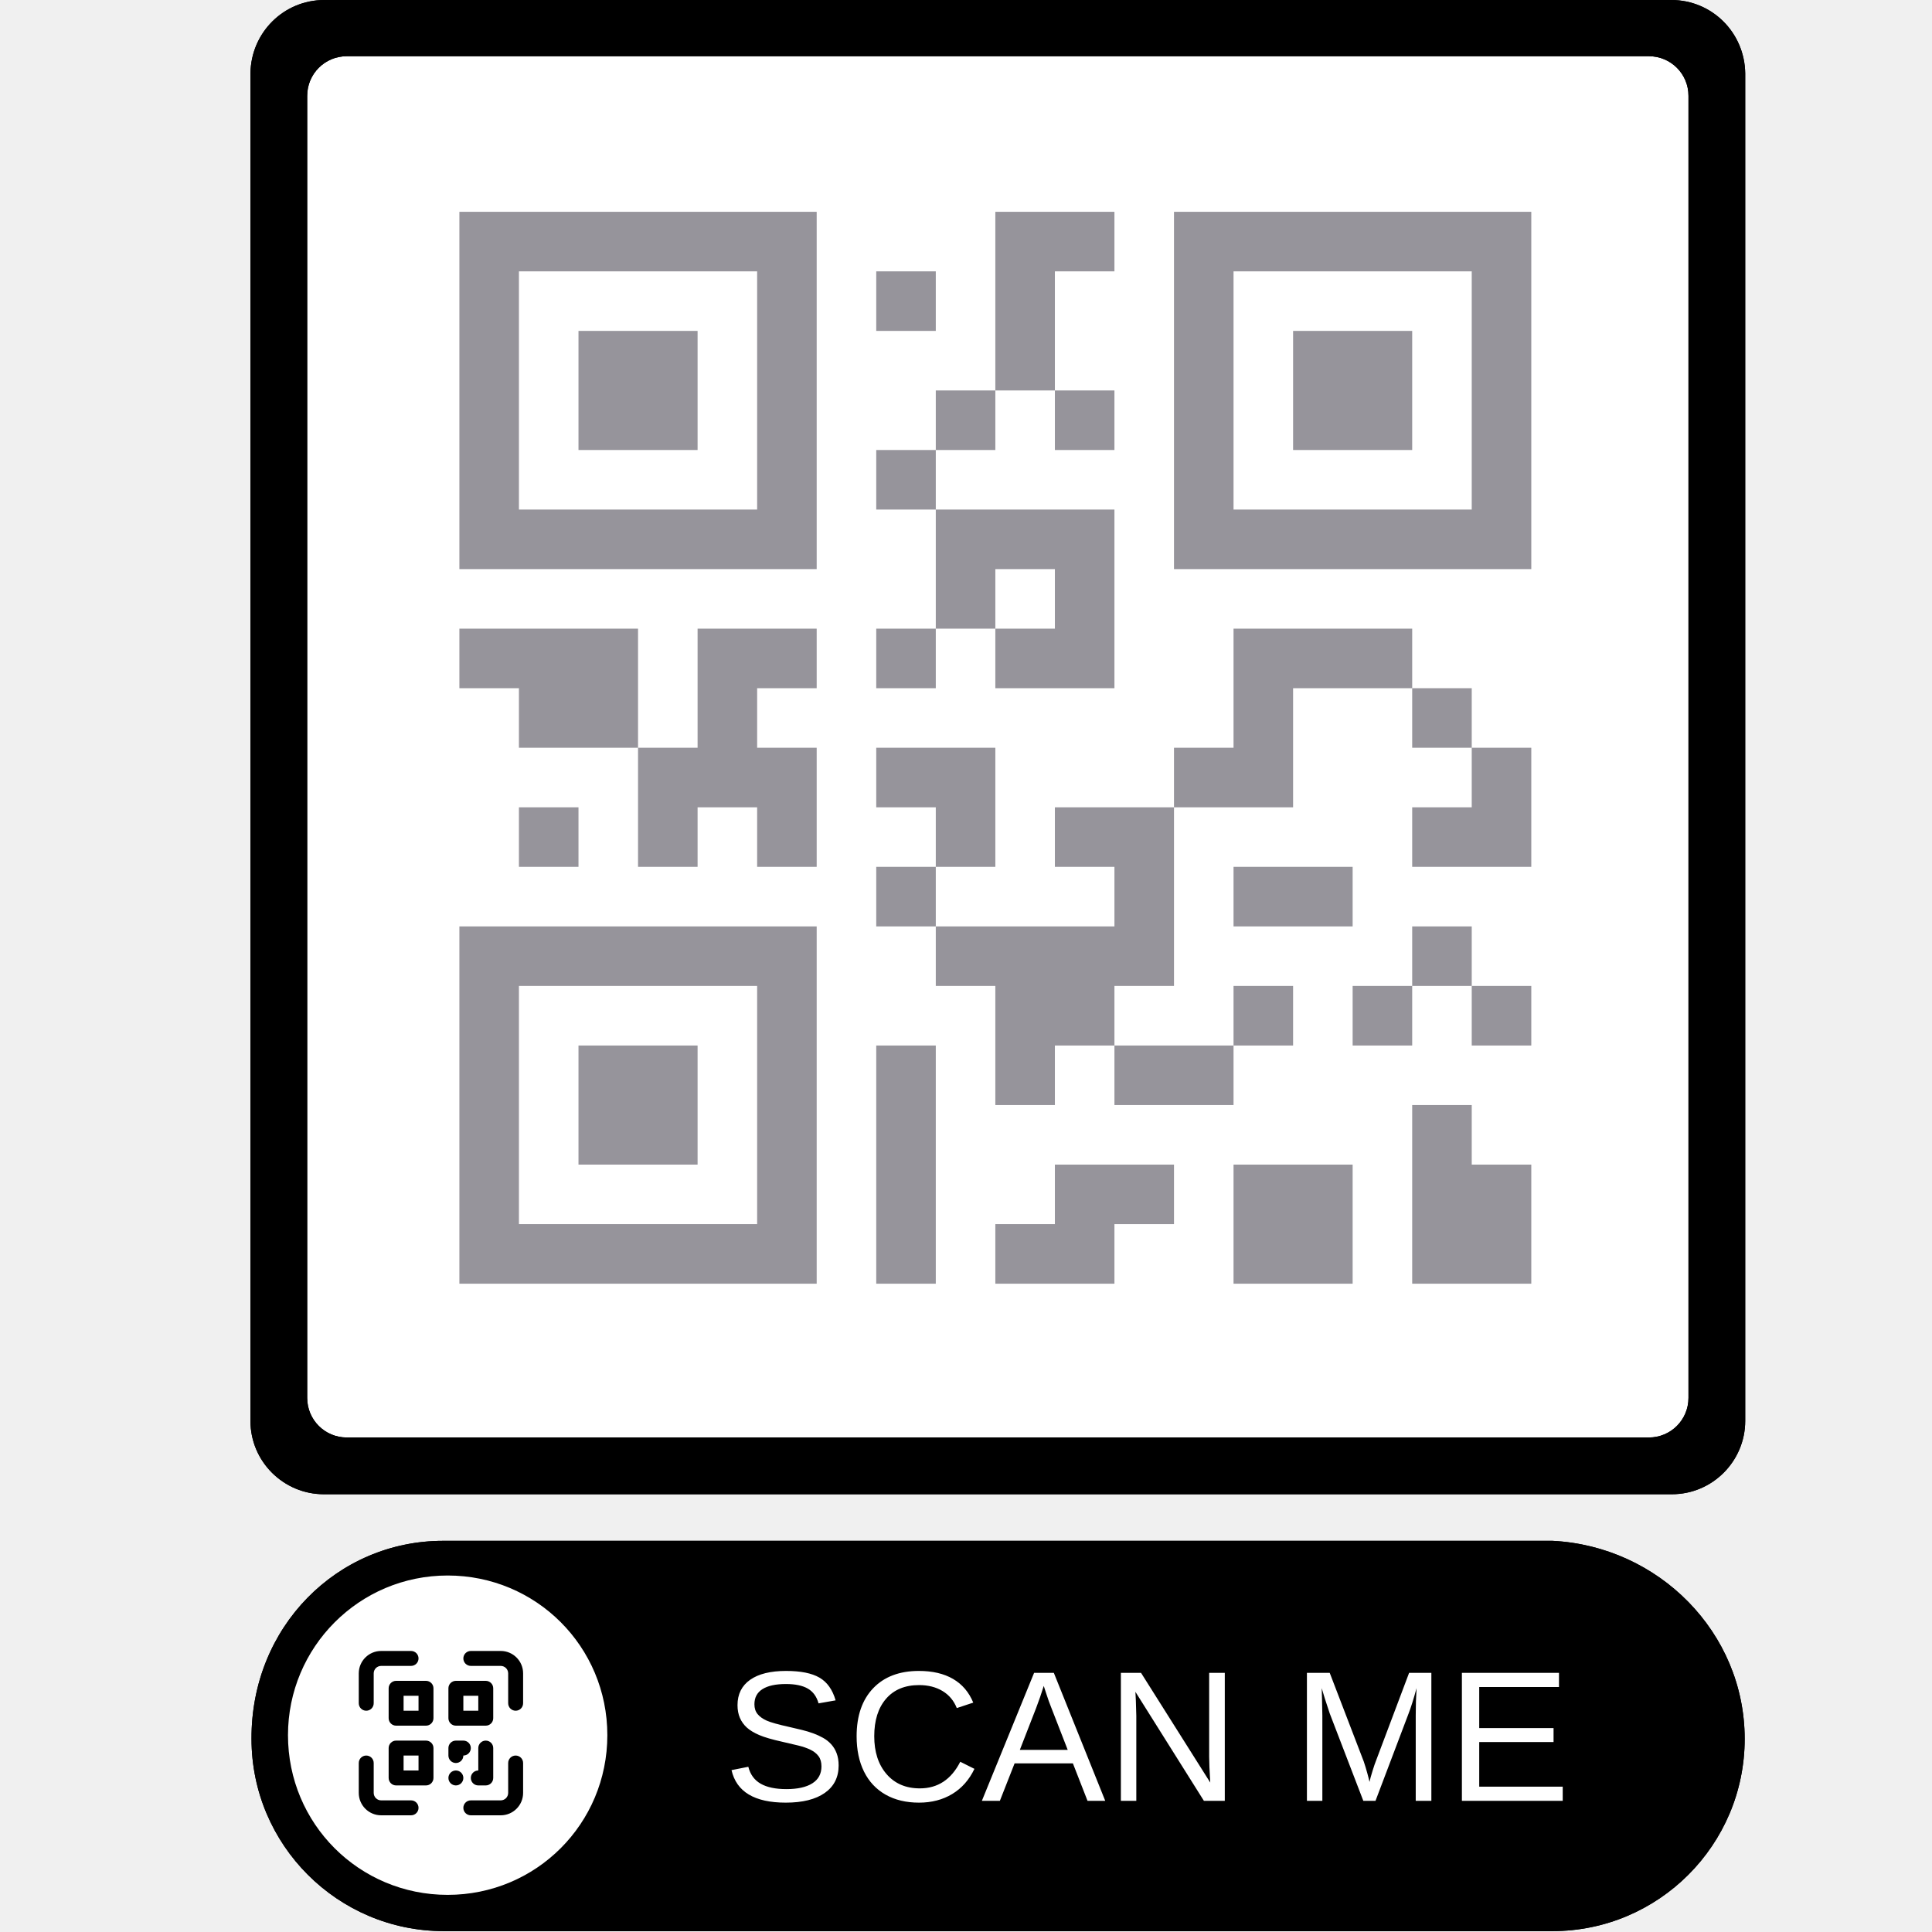
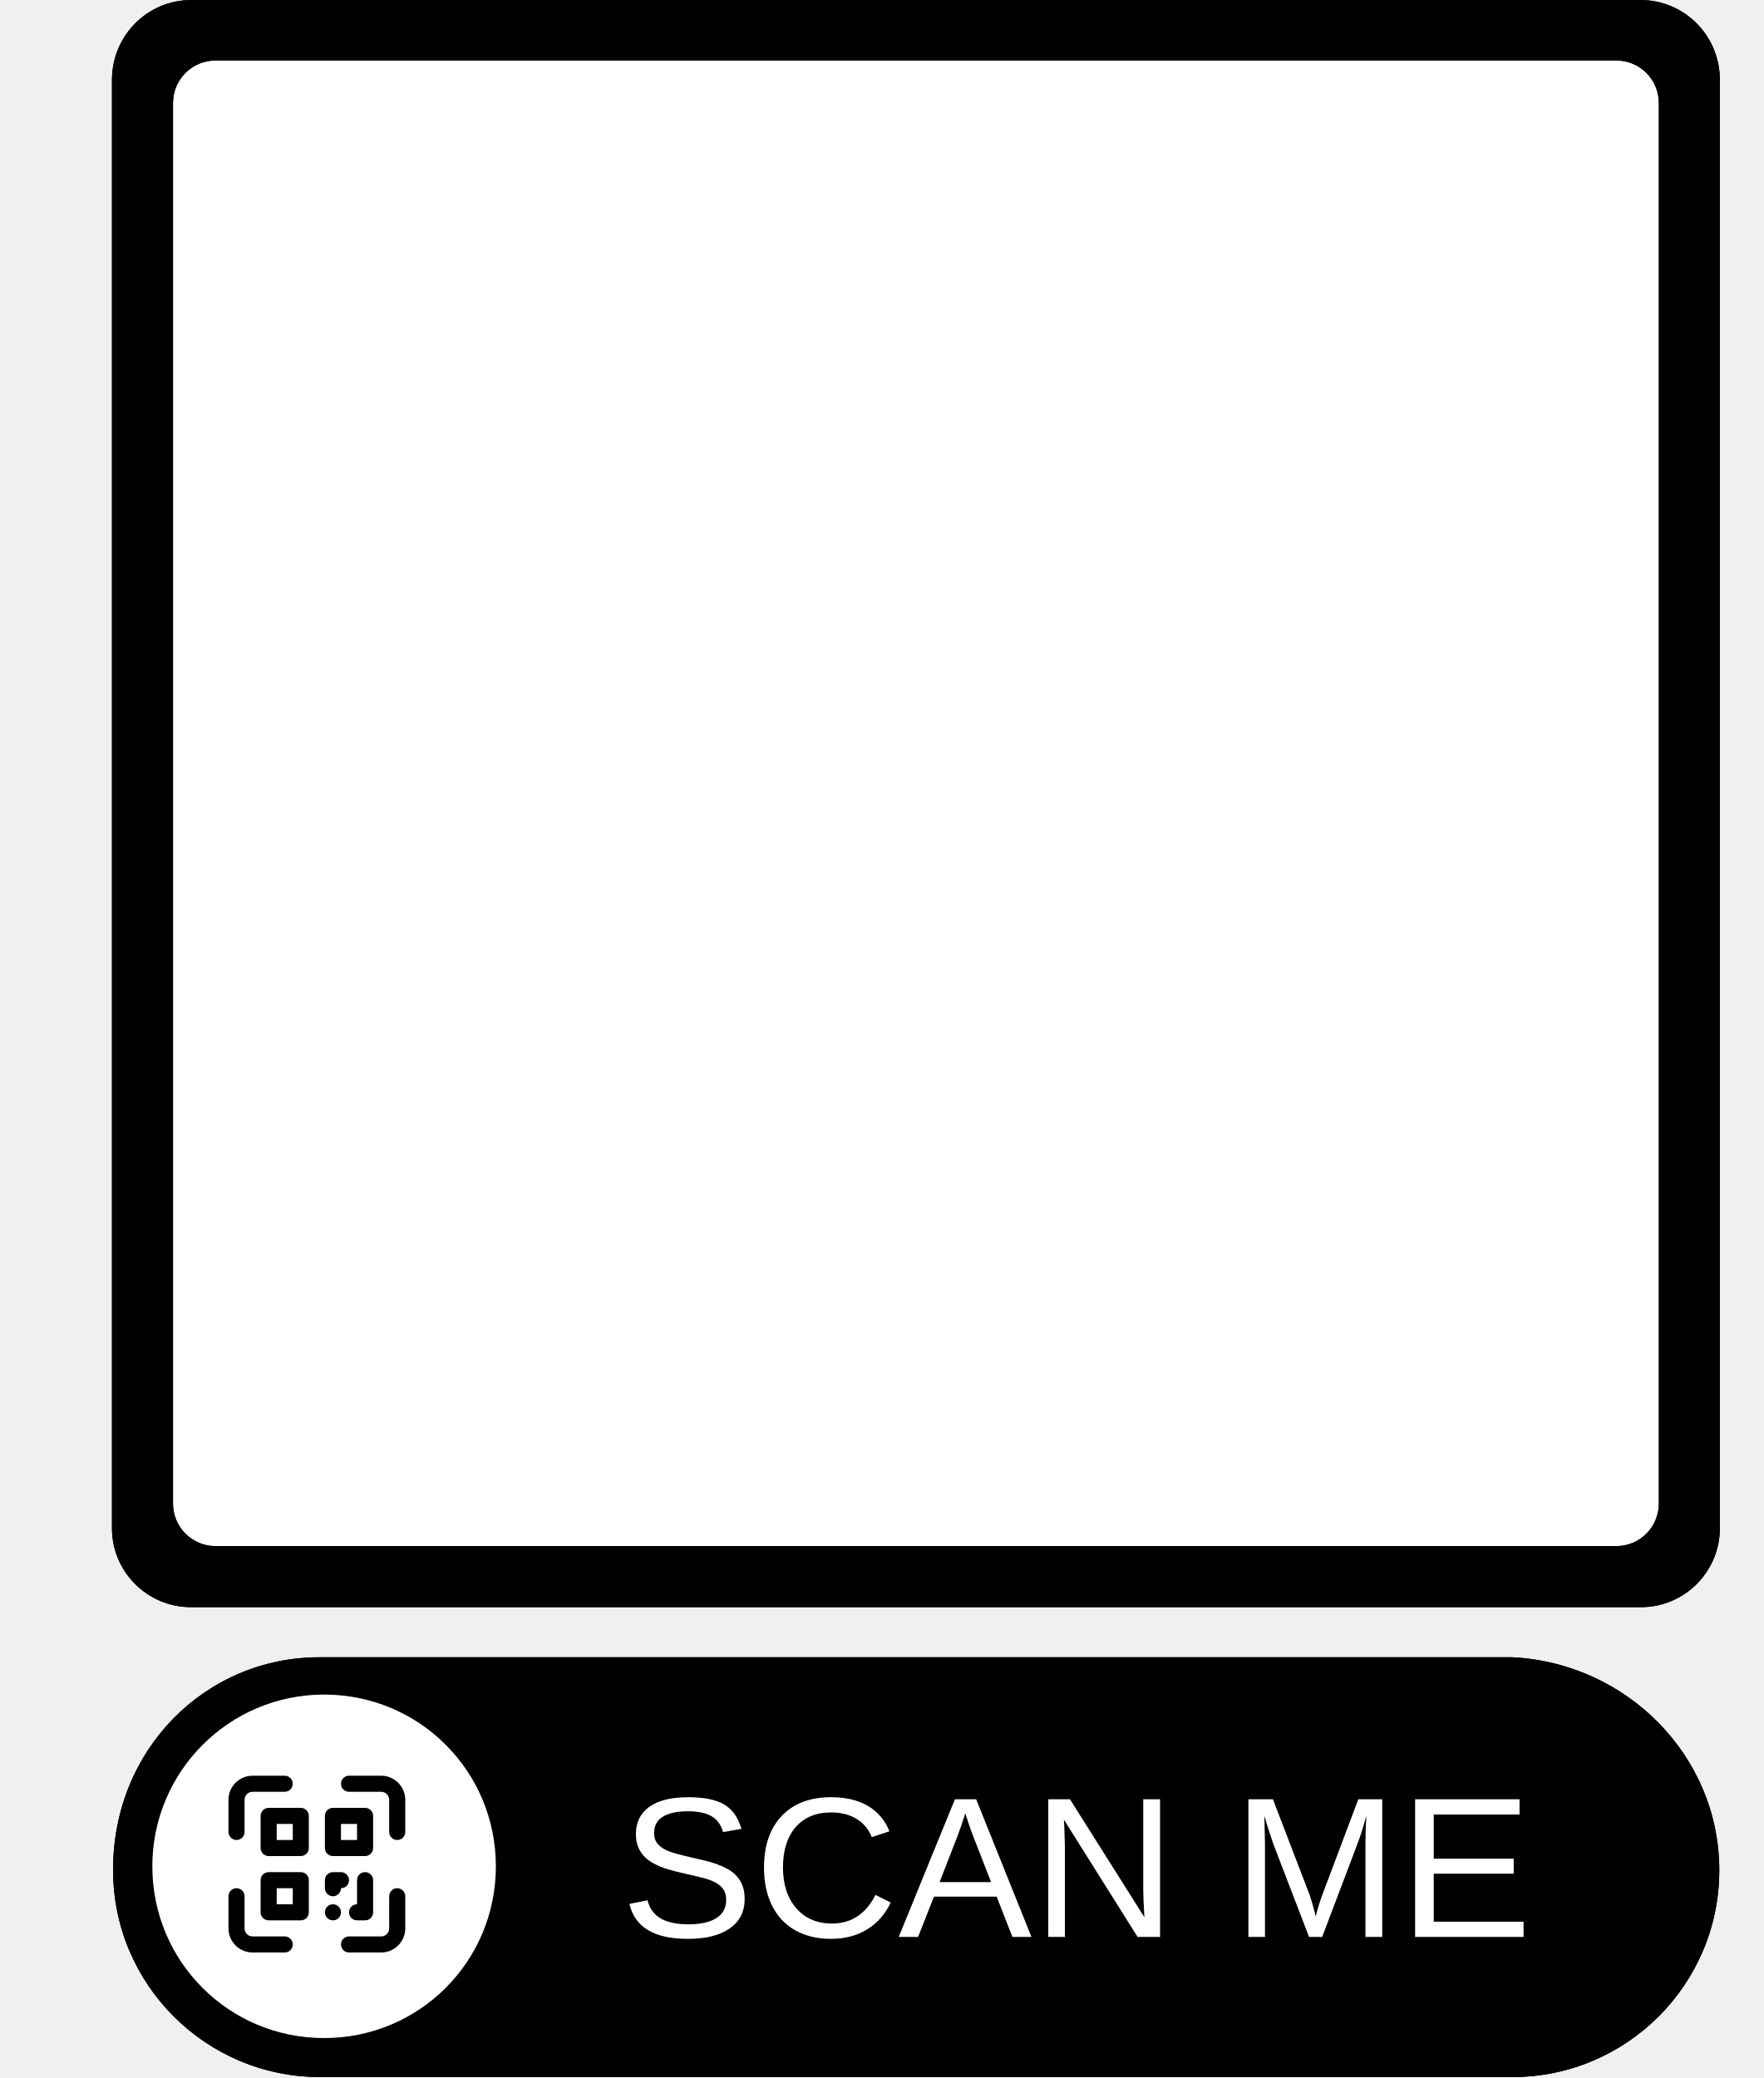
- <svg xmlns="http://www.w3.org/2000/svg" width="40px" height="40px" viewBox="0 0 1000 1350" version="1.1">
+ <svg xmlns="http://www.w3.org/2000/svg" width="280px" height="330px" viewBox="0 0 1000 1350" version="1.1">
  <g stroke="none" stroke-width="1" fill="none" fill-rule="evenodd">
    <g>
-       <rect id="Rectangle" fill="#FFFFFF" fill-rule="nonzero" x="38.5" y="38.5" width="966.57" height="966.57" />
+       <rect id="QR_ZONE" fill="#FFFFFF" fill-rule="nonzero" x="38.5" y="38.5" width="966.57" height="966.57" />
      <g id="Group" fill-rule="nonzero">
        <path d="M0,51.252 L0,992.861 C0,1021.293 23.194,1044.113 51.252,1044.113 L993.236,1044.113 C1021.667,1044.113 1044.487,1020.919 1044.487,992.861 L1044.487,51.252 C1044.113,22.82 1021.293,0 992.861,0 L51.626,0 C23.194,0 0.374,22.82 0,51.252 Z M39.655,66.964 C39.655,51.626 52,39.281 67.338,39.281 L977.149,39.281 C992.487,39.281 1004.833,51.626 1004.833,66.964 L1004.833,976.775 C1004.833,992.113 992.487,1004.458 977.149,1004.458 L67.338,1004.458 C52,1004.458 39.655,992.113 39.655,976.775 L39.655,66.964 Z" id="Shape" fill="#000000" />
        <path d="M134.676,1076.66 C60.604,1076.66 0.374,1136.89 0.746,1215.077 L0.746,1215.077 C0.746,1289.149 60.978,1349.379 135.05,1349.379 L909.811,1349.379 C983.883,1349.379 1044.113,1289.149 1044.113,1215.077 L1044.113,1215.077 C1044.113,1140.631 983.883,1080.401 909.811,1076.66 L134.676,1076.66" id="Path" fill="#000000" />
        <path d="M26.23,1212.476 C26.23,1274.332 75.951,1324.053 137.808,1324.053 C199.665,1324.053 249.386,1274.332 249.386,1212.476 C249.386,1150.619 199.665,1100.898 137.808,1100.898 C75.951,1100.898 26.23,1151.01 26.23,1212.476 Z" id="Path" fill="#FFFFFF" />
        <path d="M112.23,1258.02 L91.35,1258.02 C88.467,1258.02 86.13,1255.683 86.13,1252.8 L86.13,1231.92 C86.13,1229.037 83.793,1226.7 80.91,1226.7 C78.027,1226.7 75.69,1229.037 75.69,1231.92 L75.69,1252.8 C75.69,1261.449 82.701,1268.46 91.35,1268.46 L112.23,1268.46 C115.113,1268.46 117.45,1266.123 117.45,1263.24 C117.45,1260.357 115.113,1258.02 112.23,1258.02 Z M185.31,1226.7 C182.427,1226.7 180.09,1229.037 180.09,1231.92 L180.09,1252.8 C180.09,1255.683 177.753,1258.02 174.87,1258.02 L153.99,1258.02 C151.107,1258.02 148.77,1260.357 148.77,1263.24 C148.77,1266.123 151.107,1268.46 153.99,1268.46 L174.87,1268.46 C183.519,1268.46 190.53,1261.449 190.53,1252.8 L190.53,1231.92 C190.53,1229.037 188.193,1226.7 185.31,1226.7 Z M174.87,1153.62 L153.99,1153.62 C151.107,1153.62 148.77,1155.957 148.77,1158.84 C148.77,1161.723 151.107,1164.06 153.99,1164.06 L174.87,1164.06 C177.753,1164.06 180.09,1166.397 180.09,1169.28 L180.09,1190.16 C180.09,1193.043 182.427,1195.38 185.31,1195.38 C188.193,1195.38 190.53,1193.043 190.53,1190.16 L190.53,1169.28 C190.53,1160.631 183.519,1153.62 174.87,1153.62 L174.87,1153.62 Z M80.91,1195.38 C83.793,1195.38 86.13,1193.043 86.13,1190.16 L86.13,1169.28 C86.13,1166.397 88.467,1164.06 91.35,1164.06 L112.23,1164.06 C115.113,1164.06 117.45,1161.723 117.45,1158.84 C117.45,1155.957 115.113,1153.62 112.23,1153.62 L91.35,1153.62 C82.701,1153.62 75.69,1160.631 75.69,1169.28 L75.69,1190.16 C75.69,1193.043 78.027,1195.38 80.91,1195.38 Z M122.67,1174.5 L101.79,1174.5 C98.907,1174.5 96.57,1176.837 96.57,1179.72 L96.57,1200.6 C96.57,1203.483 98.907,1205.82 101.79,1205.82 L122.67,1205.82 C125.553,1205.82 127.89,1203.483 127.89,1200.6 L127.89,1179.72 C127.89,1176.837 125.553,1174.5 122.67,1174.5 Z M117.45,1195.38 L107.01,1195.38 L107.01,1184.94 L117.45,1184.94 L117.45,1195.38 Z M143.55,1205.82 L164.43,1205.82 C167.313,1205.82 169.65,1203.483 169.65,1200.6 L169.65,1179.72 C169.65,1176.837 167.313,1174.5 164.43,1174.5 L143.55,1174.5 C140.667,1174.5 138.33,1176.837 138.33,1179.72 L138.33,1200.6 C138.33,1203.483 140.667,1205.82 143.55,1205.82 Z M148.77,1184.94 L159.21,1184.94 L159.21,1195.38 L148.77,1195.38 L148.77,1184.94 Z M122.67,1216.26 L101.79,1216.26 C98.907,1216.26 96.57,1218.597 96.57,1221.48 L96.57,1242.36 C96.57,1245.243 98.907,1247.58 101.79,1247.58 L122.67,1247.58 C125.553,1247.58 127.89,1245.243 127.89,1242.36 L127.89,1221.48 C127.89,1218.597 125.553,1216.26 122.67,1216.26 Z M117.45,1237.14 L107.01,1237.14 L107.01,1226.7 L117.45,1226.7 L117.45,1237.14 Z M143.55,1231.92 C146.433,1231.92 148.77,1229.583 148.77,1226.7 C151.653,1226.7 153.99,1224.363 153.99,1221.48 C153.99,1218.597 151.653,1216.26 148.77,1216.26 L143.55,1216.26 C140.667,1216.26 138.33,1218.597 138.33,1221.48 L138.33,1226.7 C138.33,1229.583 140.667,1231.92 143.55,1231.92 Z M164.43,1216.26 C161.547,1216.26 159.21,1218.597 159.21,1221.48 L159.21,1237.14 C156.327,1237.14 153.99,1239.477 153.99,1242.36 C153.99,1245.243 156.327,1247.58 159.21,1247.58 L164.43,1247.58 C167.313,1247.58 169.65,1245.243 169.65,1242.36 L169.65,1221.48 C169.65,1218.597 167.313,1216.26 164.43,1216.26 Z M143.55,1237.14 C140.667,1237.14 138.33,1239.477 138.33,1242.36 C138.33,1245.243 140.667,1247.58 143.55,1247.58 C146.433,1247.58 148.77,1245.243 148.77,1242.36 C148.77,1239.477 146.433,1237.14 143.55,1237.14 Z" id="Shape" fill="#000000" />
-       </g>
-       <g id="Group" fill-rule="nonzero">
        <path d="M0,51.252 L0,992.861 C0,1021.293 23.194,1044.113 51.252,1044.113 L993.236,1044.113 C1021.667,1044.113 1044.487,1020.919 1044.487,992.861 L1044.487,51.252 C1044.113,22.82 1021.293,0 992.861,0 L51.626,0 C23.194,0 0.374,22.82 0,51.252 Z M39.655,66.964 C39.655,51.626 52,39.281 67.338,39.281 L977.149,39.281 C992.487,39.281 1004.833,51.626 1004.833,66.964 L1004.833,976.775 C1004.833,992.113 992.487,1004.458 977.149,1004.458 L67.338,1004.458 C52,1004.458 39.655,992.113 39.655,976.775 L39.655,66.964 Z" id="Shape" fill="#000000" />
        <path d="M134.676,1076.66 C60.604,1076.66 0.374,1136.89 0.746,1215.077 L0.746,1215.077 C0.746,1289.149 60.978,1349.379 135.05,1349.379 L909.811,1349.379 C983.883,1349.379 1044.113,1289.149 1044.113,1215.077 L1044.113,1215.077 C1044.113,1140.631 983.883,1080.401 909.811,1076.66 L134.676,1076.66" id="Path" fill="#000000" />
        <path d="M26.23,1212.476 C26.23,1274.332 75.951,1324.053 137.808,1324.053 C199.665,1324.053 249.386,1274.332 249.386,1212.476 C249.386,1150.619 199.665,1100.898 137.808,1100.898 C75.951,1100.898 26.23,1151.01 26.23,1212.476 Z" id="Path" fill="#FFFFFF" />
        <path d="M112.23,1258.02 L91.35,1258.02 C88.467,1258.02 86.13,1255.683 86.13,1252.8 L86.13,1231.92 C86.13,1229.037 83.793,1226.7 80.91,1226.7 C78.027,1226.7 75.69,1229.037 75.69,1231.92 L75.69,1252.8 C75.69,1261.449 82.701,1268.46 91.35,1268.46 L112.23,1268.46 C115.113,1268.46 117.45,1266.123 117.45,1263.24 C117.45,1260.357 115.113,1258.02 112.23,1258.02 Z M185.31,1226.7 C182.427,1226.7 180.09,1229.037 180.09,1231.92 L180.09,1252.8 C180.09,1255.683 177.753,1258.02 174.87,1258.02 L153.99,1258.02 C151.107,1258.02 148.77,1260.357 148.77,1263.24 C148.77,1266.123 151.107,1268.46 153.99,1268.46 L174.87,1268.46 C183.519,1268.46 190.53,1261.449 190.53,1252.8 L190.53,1231.92 C190.53,1229.037 188.193,1226.7 185.31,1226.7 Z M174.87,1153.62 L153.99,1153.62 C151.107,1153.62 148.77,1155.957 148.77,1158.84 C148.77,1161.723 151.107,1164.06 153.99,1164.06 L174.87,1164.06 C177.753,1164.06 180.09,1166.397 180.09,1169.28 L180.09,1190.16 C180.09,1193.043 182.427,1195.38 185.31,1195.38 C188.193,1195.38 190.53,1193.043 190.53,1190.16 L190.53,1169.28 C190.53,1160.631 183.519,1153.62 174.87,1153.62 L174.87,1153.62 Z M80.91,1195.38 C83.793,1195.38 86.13,1193.043 86.13,1190.16 L86.13,1169.28 C86.13,1166.397 88.467,1164.06 91.35,1164.06 L112.23,1164.06 C115.113,1164.06 117.45,1161.723 117.45,1158.84 C117.45,1155.957 115.113,1153.62 112.23,1153.62 L91.35,1153.62 C82.701,1153.62 75.69,1160.631 75.69,1169.28 L75.69,1190.16 C75.69,1193.043 78.027,1195.38 80.91,1195.38 Z M122.67,1174.5 L101.79,1174.5 C98.907,1174.5 96.57,1176.837 96.57,1179.72 L96.57,1200.6 C96.57,1203.483 98.907,1205.82 101.79,1205.82 L122.67,1205.82 C125.553,1205.82 127.89,1203.483 127.89,1200.6 L127.89,1179.72 C127.89,1176.837 125.553,1174.5 122.67,1174.5 Z M117.45,1195.38 L107.01,1195.38 L107.01,1184.94 L117.45,1184.94 L117.45,1195.38 Z M143.55,1205.82 L164.43,1205.82 C167.313,1205.82 169.65,1203.483 169.65,1200.6 L169.65,1179.72 C169.65,1176.837 167.313,1174.5 164.43,1174.5 L143.55,1174.5 C140.667,1174.5 138.33,1176.837 138.33,1179.72 L138.33,1200.6 C138.33,1203.483 140.667,1205.82 143.55,1205.82 Z M148.77,1184.94 L159.21,1184.94 L159.21,1195.38 L148.77,1195.38 L148.77,1184.94 Z M122.67,1216.26 L101.79,1216.26 C98.907,1216.26 96.57,1218.597 96.57,1221.48 L96.57,1242.36 C96.57,1245.243 98.907,1247.58 101.79,1247.58 L122.67,1247.58 C125.553,1247.58 127.89,1245.243 127.89,1242.36 L127.89,1221.48 C127.89,1218.597 125.553,1216.26 122.67,1216.26 Z M117.45,1237.14 L107.01,1237.14 L107.01,1226.7 L117.45,1226.7 L117.45,1237.14 Z M143.55,1231.92 C146.433,1231.92 148.77,1229.583 148.77,1226.7 C151.653,1226.7 153.99,1224.363 153.99,1221.48 C153.99,1218.597 151.653,1216.26 148.77,1216.26 L143.55,1216.26 C140.667,1216.26 138.33,1218.597 138.33,1221.48 L138.33,1226.7 C138.33,1229.583 140.667,1231.92 143.55,1231.92 Z M164.43,1216.26 C161.547,1216.26 159.21,1218.597 159.21,1221.48 L159.21,1237.14 C156.327,1237.14 153.99,1239.477 153.99,1242.36 C153.99,1245.243 156.327,1247.58 159.21,1247.58 L164.43,1247.58 C167.313,1247.58 169.65,1245.243 169.65,1242.36 L169.65,1221.48 C169.65,1218.597 167.313,1216.26 164.43,1216.26 Z M143.55,1237.14 C140.667,1237.14 138.33,1239.477 138.33,1242.36 C138.33,1245.243 140.667,1247.58 143.55,1247.58 C146.433,1247.58 148.77,1245.243 148.77,1242.36 C148.77,1239.477 146.433,1237.14 143.55,1237.14 Z" id="Shape" fill="#000000" />
-       </g>
-       <g id="qr-placeholder-index" transform="translate(38, 38)">
-         <path d="M108,359.667 L357.667,359.667 L357.667,110 L108,110 L108,359.667 Z M149.611,151.611 L316.056,151.611 L316.056,318.056 L149.611,318.056 L149.611,151.611 Z M191.222,193.222 L274.444,193.222 L274.444,276.444 L191.222,276.444 L191.222,193.222 Z M607.333,359.667 L857,359.667 L857,110 L607.333,110 L607.333,359.667 Z M648.944,151.611 L815.389,151.611 L815.389,318.056 L648.944,318.056 L648.944,151.611 Z M690.556,193.222 L773.778,193.222 L773.778,276.444 L690.556,276.444 L690.556,193.222 Z M108,859 L357.667,859 L357.667,609.333 L108,609.333 L108,859 Z M149.611,650.944 L316.056,650.944 L316.056,817.389 L149.611,817.389 L149.611,650.944 Z M191.222,692.556 L274.444,692.556 L274.444,775.778 L191.222,775.778 L191.222,692.556 Z M815.389,775.778 L857,775.778 L857,859 L773.778,859 L773.778,734.167 L815.389,734.167 L815.389,775.778 Z M815.389,650.944 L857,650.944 L857,692.556 L815.389,692.556 L815.389,650.944 Z M815.389,609.333 L815.389,650.944 L773.778,650.944 L773.778,609.333 L815.389,609.333 Z M399.278,692.556 L440.889,692.556 L440.889,859 L399.278,859 L399.278,692.556 Z M232.833,401.278 L232.833,484.5 L149.611,484.5 L149.611,442.889 L108,442.889 L108,401.278 L232.833,401.278 Z M399.278,276.444 L440.889,276.444 L440.889,318.056 L399.278,318.056 L399.278,276.444 Z M524.111,151.611 L524.111,234.833 L482.5,234.833 L482.5,110 L565.722,110 L565.722,151.611 L524.111,151.611 Z M399.278,151.611 L440.889,151.611 L440.889,193.222 L399.278,193.222 L399.278,151.611 Z M815.389,484.5 L857,484.5 L857,567.722 L773.778,567.722 L773.778,526.111 L815.389,526.111 L815.389,484.5 Z M773.778,401.278 L773.778,442.889 L690.556,442.889 L690.556,526.111 L607.333,526.111 L607.333,484.5 L648.944,484.5 L648.944,401.278 L773.778,401.278 Z M482.5,567.722 L440.889,567.722 L440.889,526.111 L399.278,526.111 L399.278,484.5 L482.5,484.5 L482.5,567.722 Z M732.167,650.944 L773.778,650.944 L773.778,692.556 L732.167,692.556 L732.167,650.944 Z M815.389,442.889 L815.389,484.5 L773.778,484.5 L773.778,442.889 L815.389,442.889 Z M440.889,567.722 L440.889,609.333 L399.278,609.333 L399.278,567.722 L440.889,567.722 Z M690.556,775.778 L732.167,775.778 L732.167,859 L648.944,859 L648.944,775.778 L690.556,775.778 Z M565.722,775.778 L607.333,775.778 L607.333,817.389 L565.722,817.389 L565.722,859 L482.5,859 L482.5,817.389 L524.111,817.389 L524.111,775.778 L565.722,775.778 Z M565.722,734.167 L565.722,692.556 L648.944,692.556 L648.944,734.167 L565.722,734.167 Z M565.722,526.111 L607.333,526.111 L607.333,650.944 L565.722,650.944 L565.722,692.556 L524.111,692.556 L524.111,734.167 L482.5,734.167 L482.5,650.944 L440.889,650.944 L440.889,609.333 L565.722,609.333 L565.722,567.722 L524.111,567.722 L524.111,526.111 L565.722,526.111 Z M191.222,526.111 L191.222,567.722 L149.611,567.722 L149.611,526.111 L191.222,526.111 Z M690.556,692.556 L648.944,692.556 L648.944,650.944 L690.556,650.944 L690.556,692.556 Z M732.167,609.333 L648.944,609.333 L648.944,567.722 L732.167,567.722 L732.167,609.333 Z M316.056,401.278 L357.667,401.278 L357.667,442.889 L316.056,442.889 L316.056,484.5 L357.667,484.5 L357.667,567.722 L316.056,567.722 L316.056,526.111 L274.444,526.111 L274.444,567.722 L232.833,567.722 L232.833,484.5 L274.444,484.5 L274.444,401.278 L316.056,401.278 Z M440.889,401.278 L440.889,318.056 L565.722,318.056 L565.722,442.889 L482.5,442.889 L482.5,401.278 L524.111,401.278 L524.111,359.667 L482.5,359.667 L482.5,401.278 L440.889,401.278 Z M440.889,234.833 L482.5,234.833 L482.5,276.444 L440.889,276.444 L440.889,234.833 Z M399.278,401.278 L440.889,401.278 L440.889,442.889 L399.278,442.889 L399.278,401.278 Z M524.111,276.444 L524.111,234.833 L565.722,234.833 L565.722,276.444 L524.111,276.444 Z" id="Shape" fill="#96949B" fill-rule="nonzero" />
-         <polygon id="Path" points="0 0 967 0 967 967 0 967" />
      </g>
      <text id="SCAN-ME" fill="#FFFFFF" fill-rule="nonzero" font-family="ArialMT, Arial" font-size="130" font-weight="normal">
        <tspan x="330.25" y="1258.345">SCAN ME</tspan>
      </text>
    </g>
  </g>
</svg>
